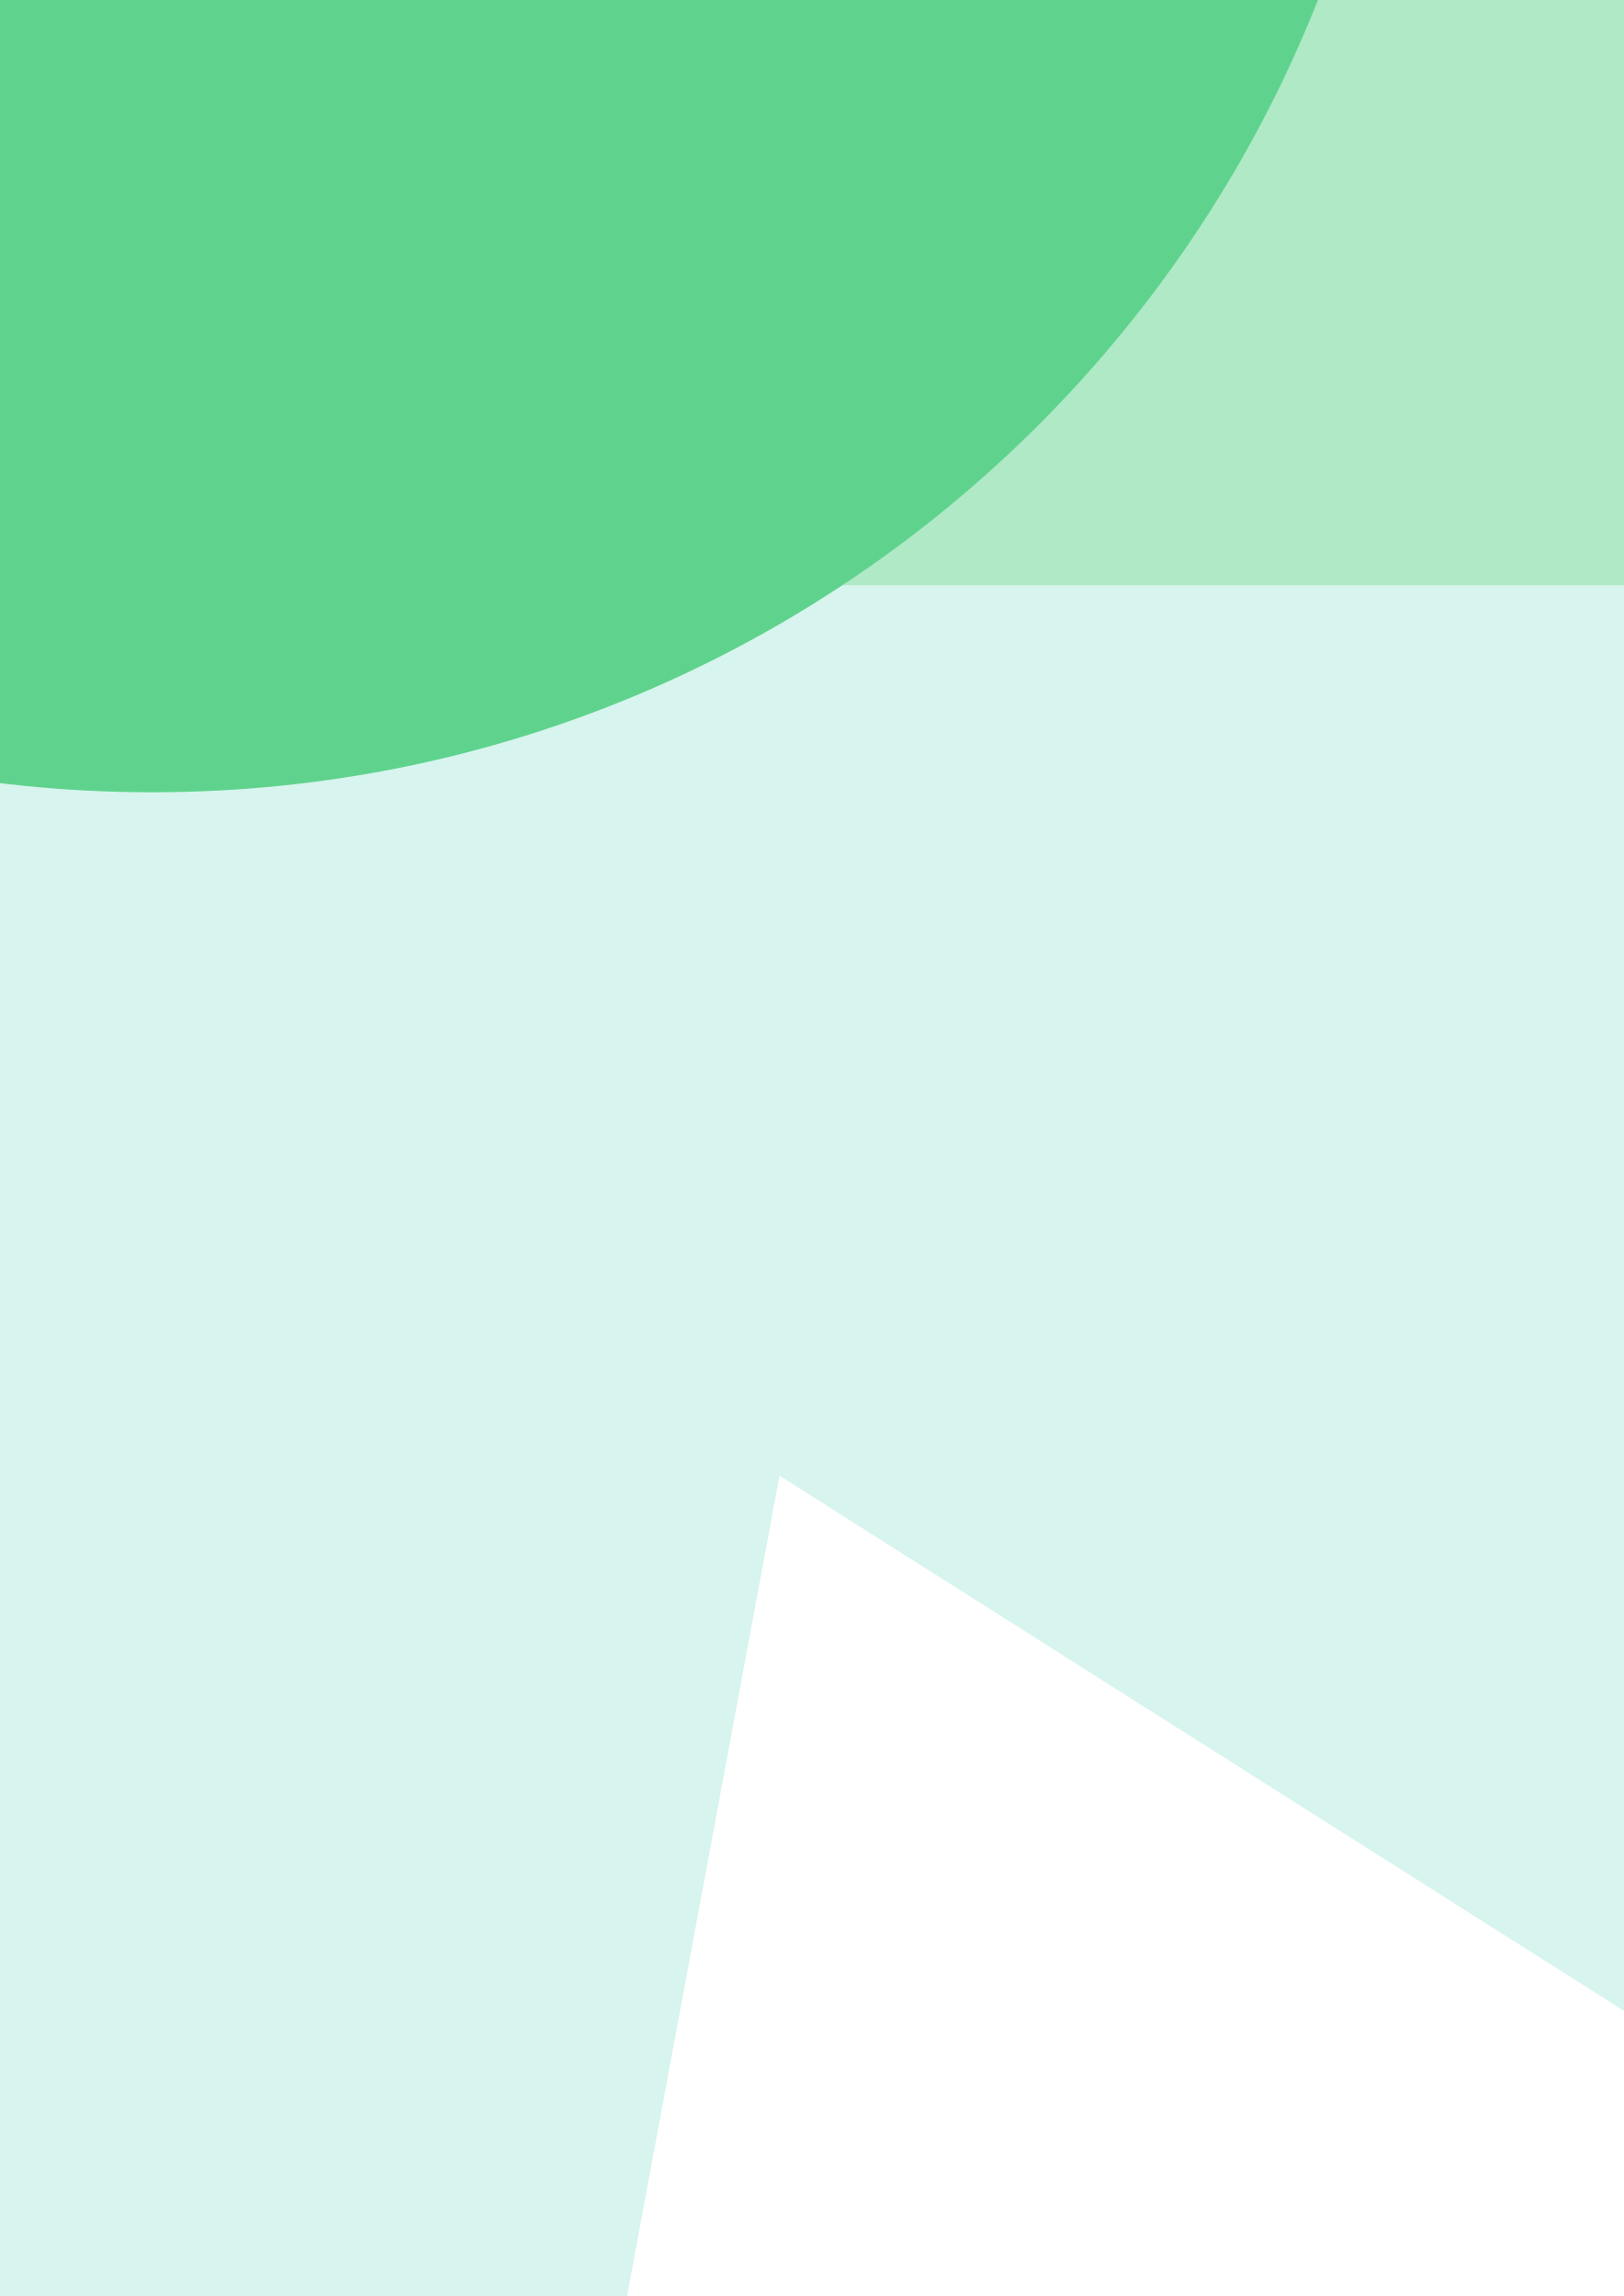
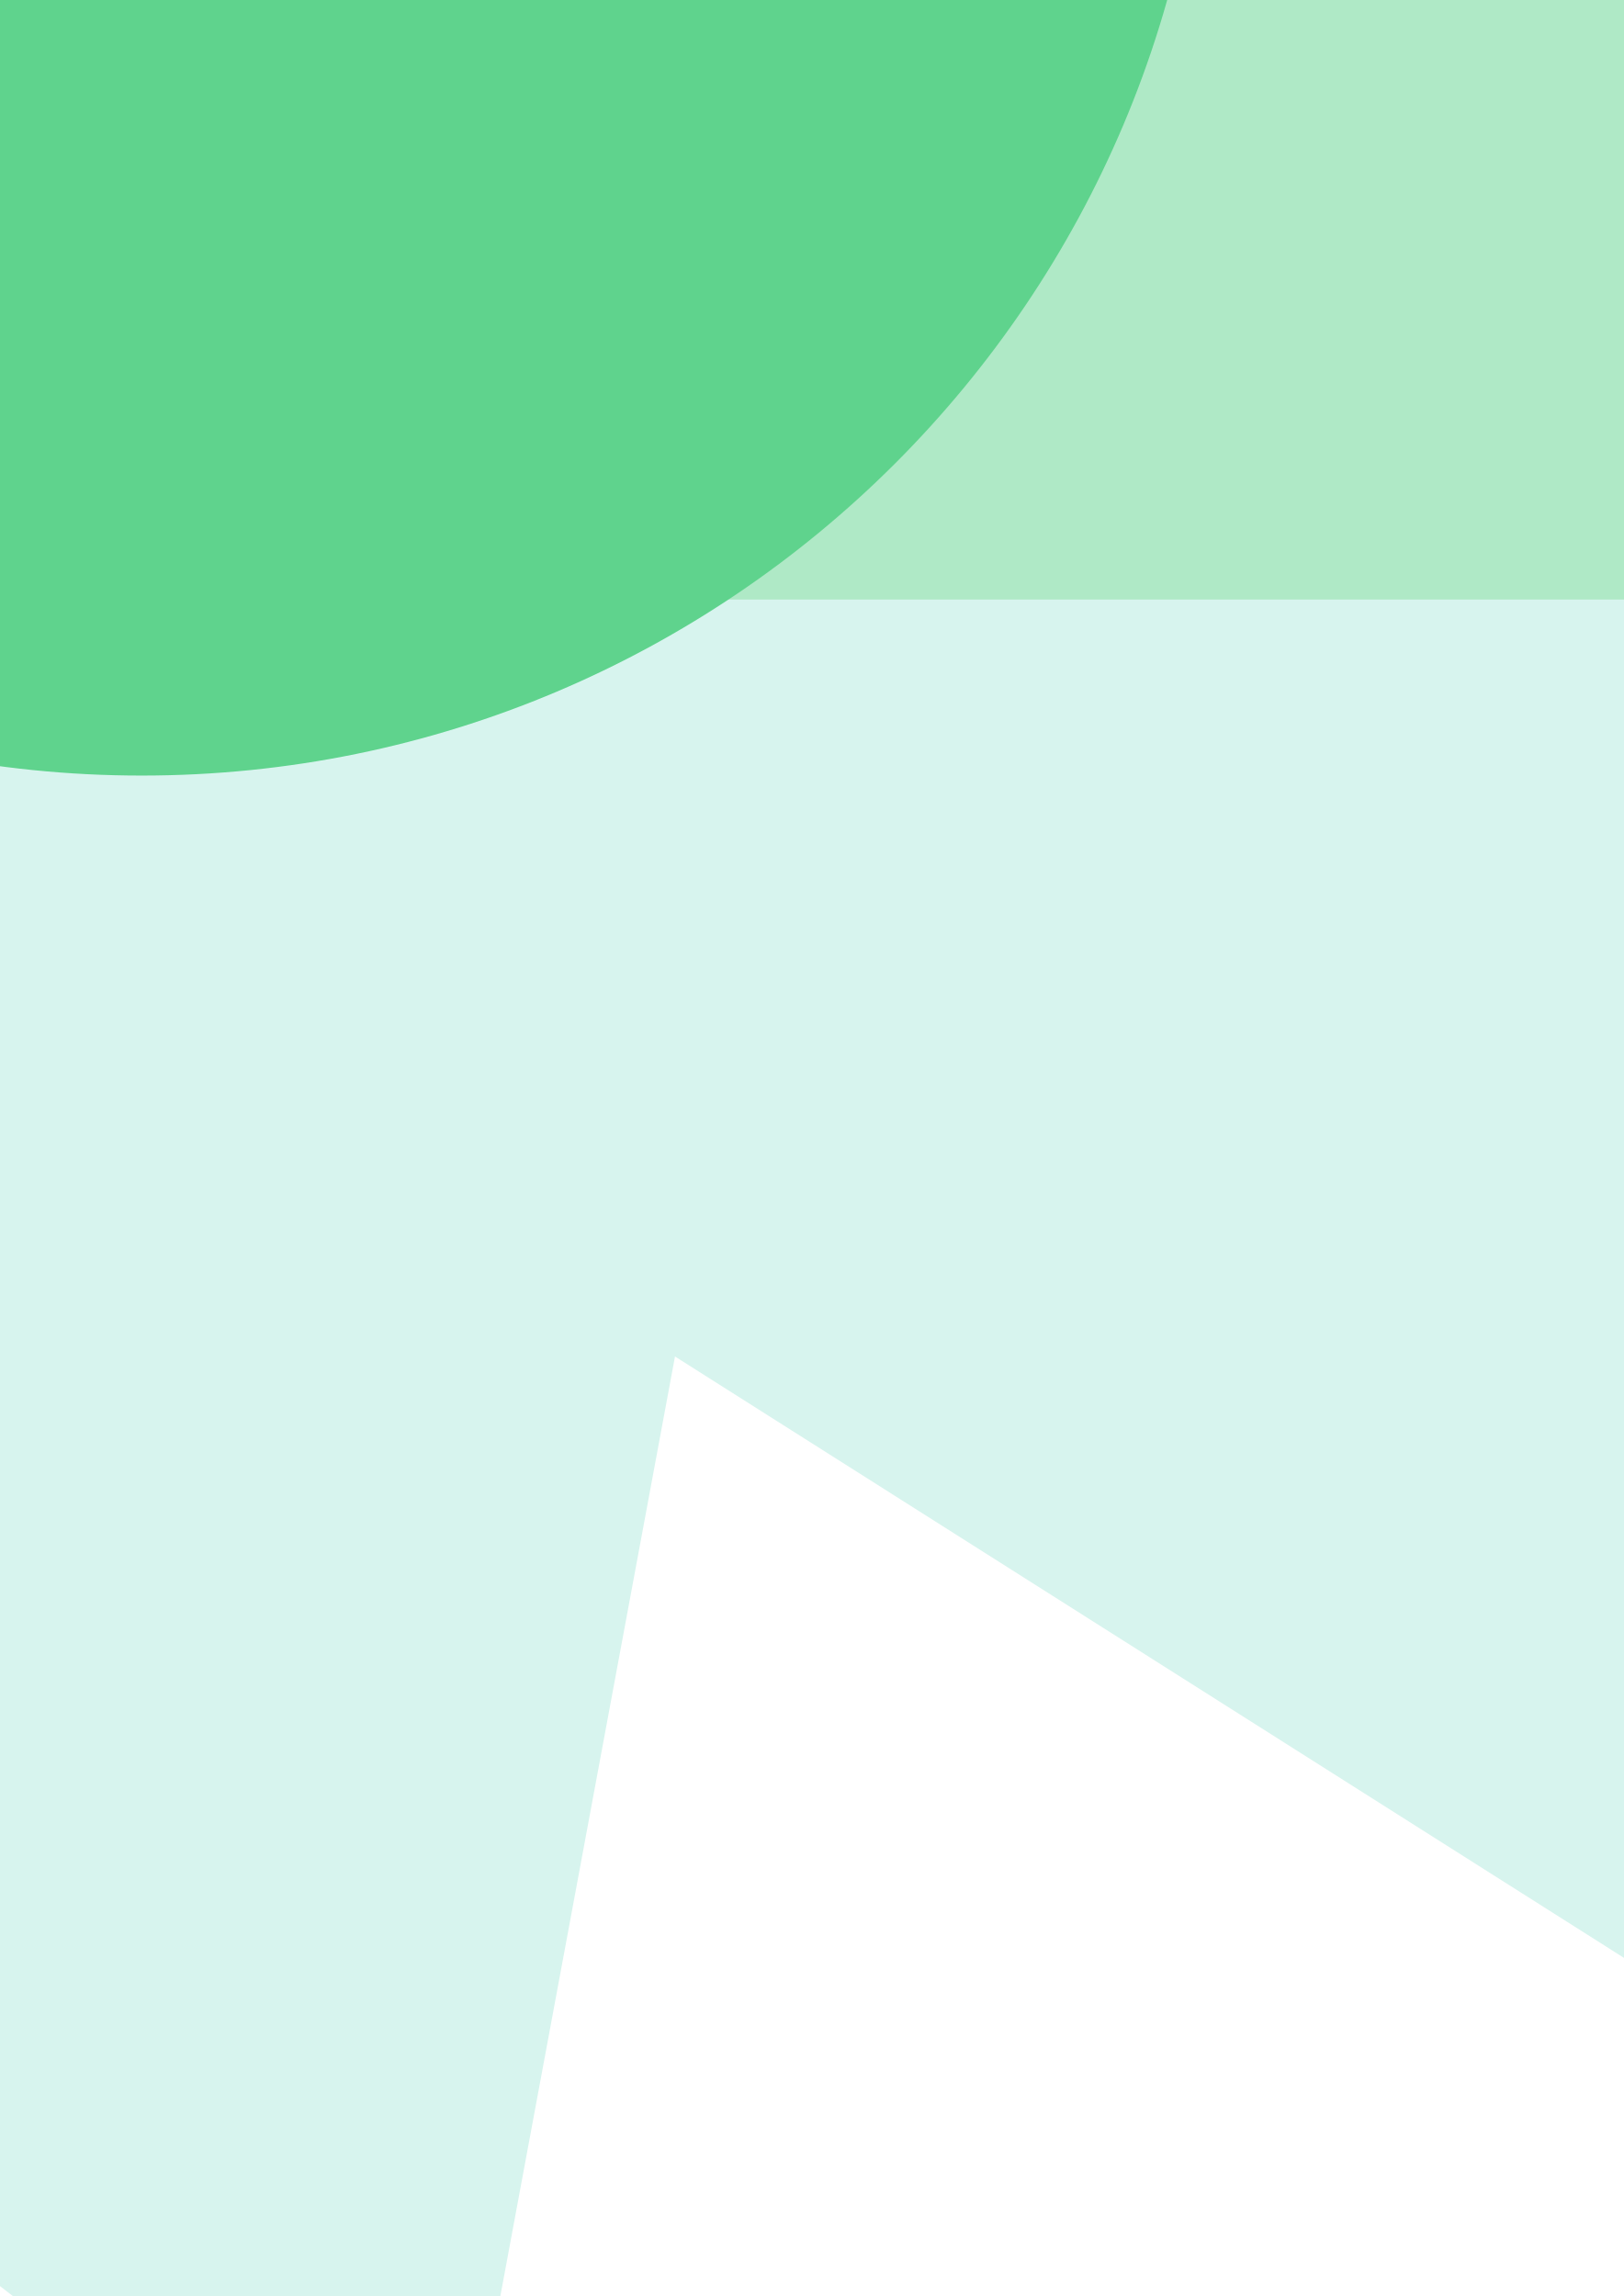
<svg xmlns="http://www.w3.org/2000/svg" width="210mm" height="297mm" viewBox="0 0 210 297" version="1.1" id="svg8">
  <defs id="defs2" />
  <g id="layer1">
-     <path style="fill:#d7f4ee;fill-rule:evenodd;stroke:none;stroke-width:0.282px;stroke-linecap:butt;stroke-linejoin:miter;stroke-opacity:1" d="m 377.995,67.702 -716.9,0 95.815,330.219 100.948,-174.52 207.028,160.832 35.931,-193.341 242.959,153.988 z" id="path3344" />
-     <path style="fill:#afe9c6;fill-rule:evenodd;stroke:none;stroke-width:0.282px;stroke-linecap:butt;stroke-linejoin:miter;stroke-opacity:1" d="m -341.511,-200.149 715.154,0 c 0,0 52.434,85.057 53.04,132.684 0.648,50.886 -53.04,143.161 -53.04,143.161 l -716.228,0 c 0,0 -62.395,-85.101 -62.689,-134.591 -0.307,-51.658 63.763,-141.253 63.763,-141.253 z" id="path3340" />
-     <circle r="162.119" cy="-59.635" cx="19.66" id="circle3342" style="fill:#5fd38d" />
+     <path style="fill:#d7f4ee;fill-rule:evenodd;stroke:none;stroke-width:0.282px;stroke-linecap:butt;stroke-linejoin:miter;stroke-opacity:1" d="m 322.902,70.759 -609.365,0 81.443,280.686 L -119.215,203.104 56.759,339.811 87.3,175.471 293.815,306.361 Z" id="path3344" />
+     <path style="fill:#afe9c6;fill-rule:evenodd;stroke:none;stroke-width:0.282px;stroke-linecap:butt;stroke-linejoin:miter;stroke-opacity:1" d="m -288.678,-156.914 607.881,0 c 0,0 44.569,72.298 45.084,112.781 0.551,43.253 -45.084,121.687 -45.084,121.687 l -608.794,0 c 0,0 -53.036,-72.336 -53.286,-114.403 -0.261,-43.91 54.198,-120.065 54.198,-120.065 z" id="path3340" />
+     <circle r="137.801" cy="-37.477" cx="18.317" id="circle3342" style="fill:#5fd38d" />
  </g>
</svg>
